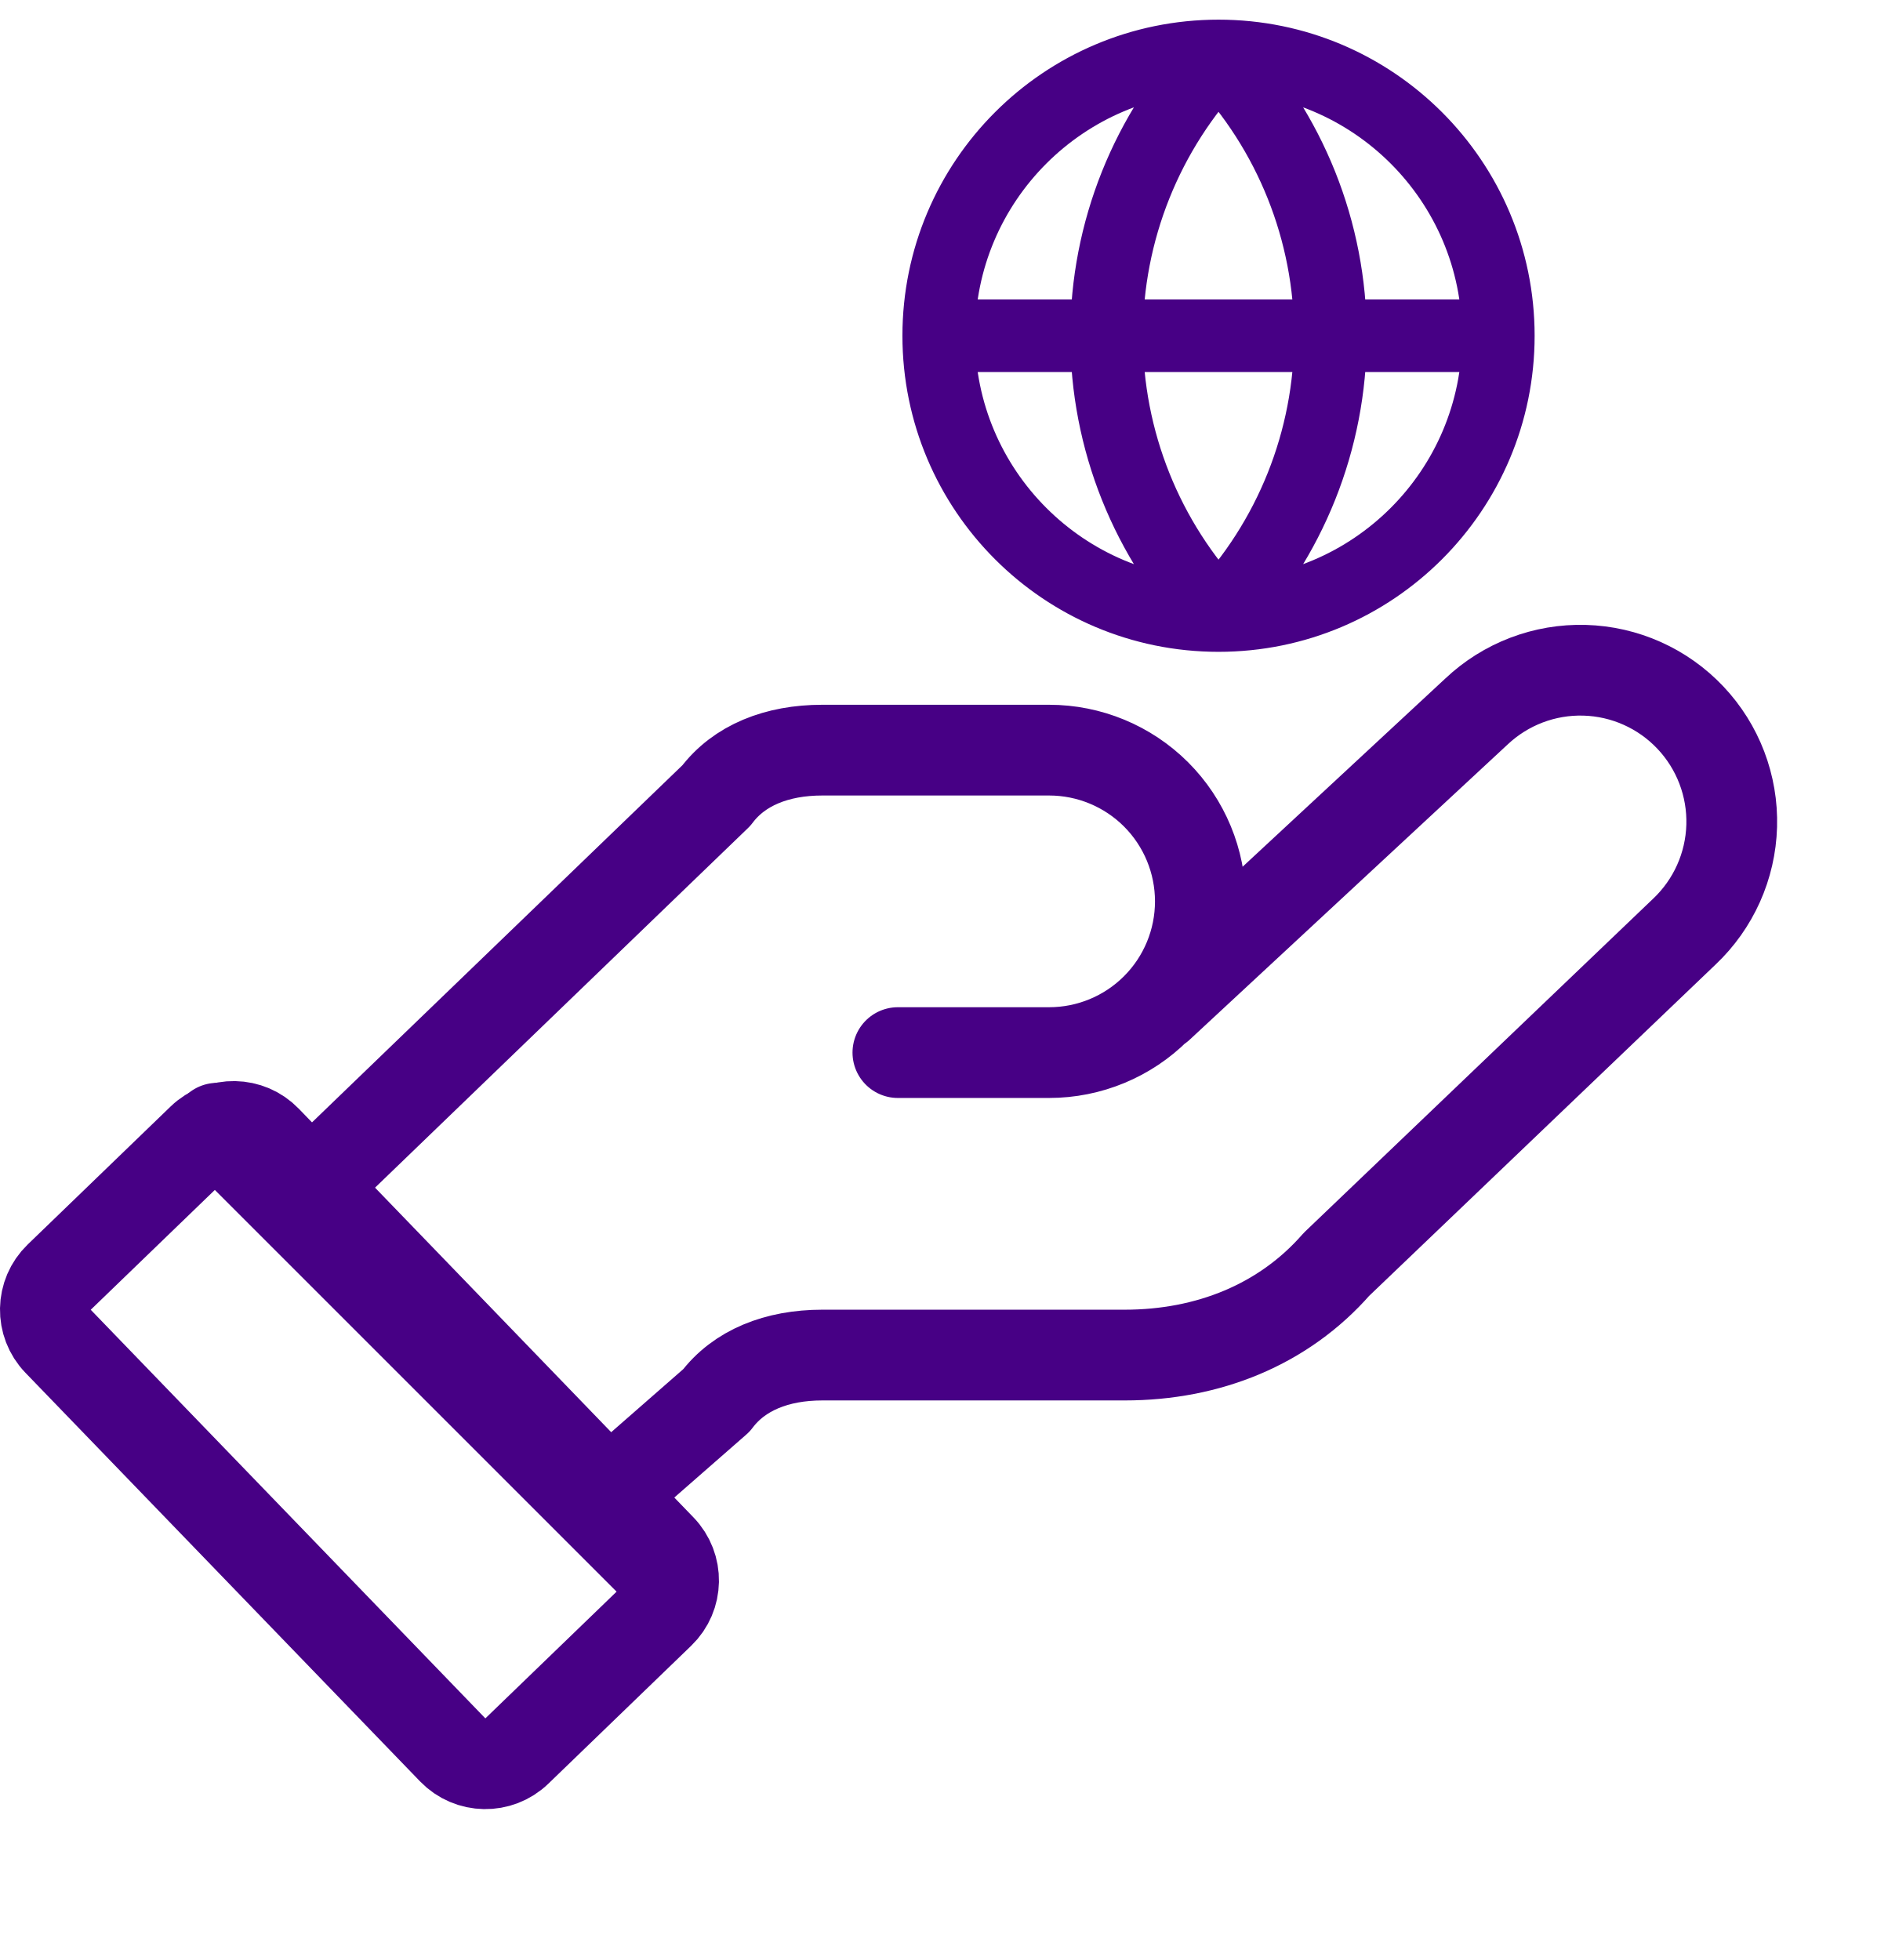
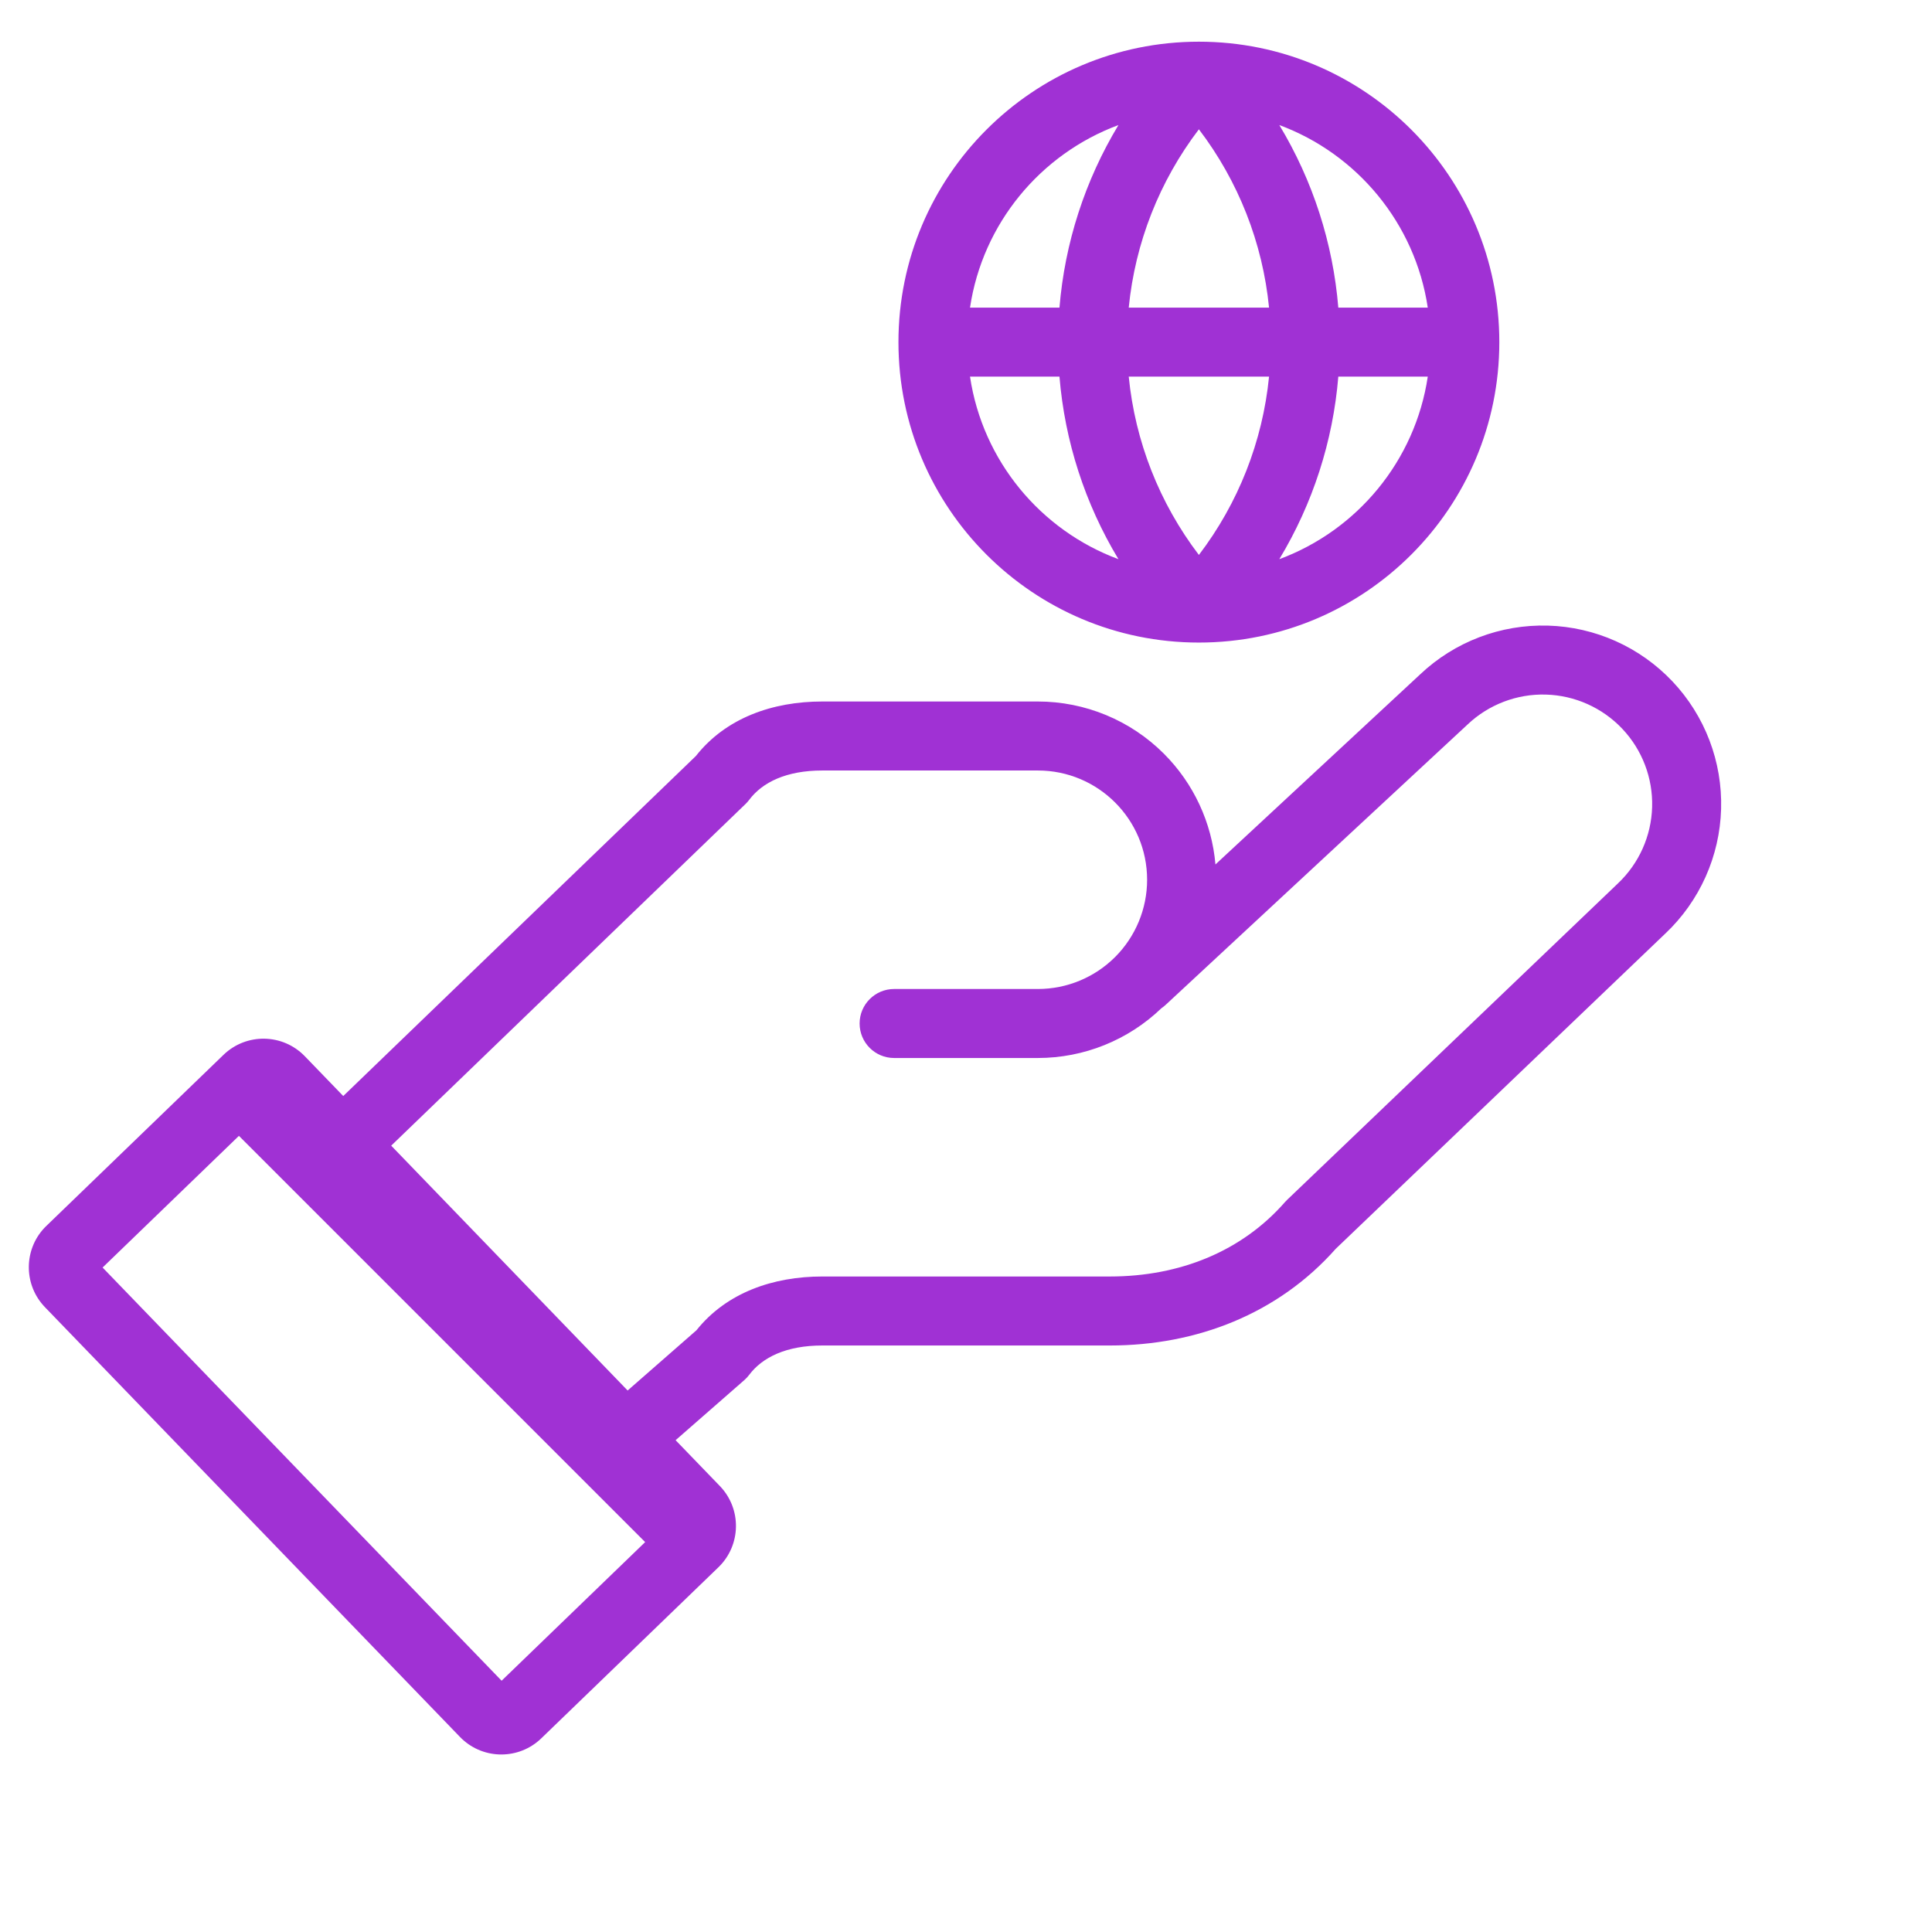
- <svg xmlns="http://www.w3.org/2000/svg" width="104" height="108" viewBox="0 0 104 108" fill="none">
-   <path d="M82.555 18.5C82.555 27.015 75.653 33.917 67.138 33.917M82.555 18.5C82.555 9.986 75.653 3.083 67.138 3.083M82.555 18.5H51.722M67.138 33.917C58.624 33.917 51.722 27.015 51.722 18.5M67.138 33.917C63.18 29.76 60.972 24.24 60.972 18.5C60.972 12.76 63.18 7.24 67.138 3.083M67.138 33.917C71.097 29.76 73.305 24.24 73.305 18.5C73.305 12.76 71.097 7.24 67.138 3.083M51.722 18.5C51.722 9.986 58.624 3.083 67.138 3.083" stroke="#470085" stroke-width="4" stroke-linecap="round" stroke-linejoin="round" />
-   <path d="M49.472 58H57.805C60.015 58 62.135 57.122 63.698 55.559C65.26 53.997 66.138 51.877 66.138 49.667C66.138 47.457 65.26 45.337 63.698 43.774C62.135 42.212 60.015 41.334 57.805 41.334H45.305C42.805 41.334 40.722 42.167 39.472 43.834L16.138 66.334M32.805 83L39.472 77.167C40.722 75.5 42.805 74.667 45.305 74.667H61.972C66.555 74.667 70.722 73 73.638 69.667L92.805 51.334C94.413 49.814 95.351 47.718 95.414 45.507C95.476 43.295 94.658 41.15 93.138 39.542C91.619 37.934 89.523 36.995 87.312 36.933C85.1 36.87 82.955 37.689 81.347 39.209L63.847 55.459M11.972 62.167L36.972 87.167" stroke="#470085" stroke-width="5" stroke-linecap="round" stroke-linejoin="round" />
-   <rect x="38.149" y="87.147" width="15.942" height="36.3" rx="2.5" transform="rotate(136 38.1486 87.1468)" stroke="#470085" stroke-width="5" />
+ <svg xmlns="http://www.w3.org/2000/svg" width="168" height="168" fill="none" viewBox="0 0 168 168">
+   <path fill="#a031d4" d="M134.594 54.4a15.514 15.514 0 0 1 10.836 4.852 15.507 15.507 0 0 1 4.231 11.093 15.51 15.51 0 0 1-4.851 10.836l-.001-.001-28.655 27.409c-5.016 5.661-12.09 8.411-19.655 8.411h-25c-3.115 0-5.204 1.023-6.35 2.55-.125.167-.268.32-.425.458l-5.976 5.226 3.845 3.982c1.918 1.986 1.863 5.152-.123 7.07l-15.403 14.875-.189.174c-1.993 1.739-5.022 1.627-6.881-.297L3.91 113.669l-.174-.19c-1.683-1.93-1.633-4.829.116-6.698l.181-.182 15.403-14.875c1.986-1.918 5.152-1.863 7.07.123l3.342 3.46L60.513 65.738C63.126 62.417 67.206 61 71.499 61h18.75a15.5 15.5 0 0 1 10.96 4.54 15.498 15.498 0 0 1 4.482 9.63l17.81-16.538a15.514 15.514 0 0 1 11.093-4.231M8.921 110.22l34.697 35.93 12.483-12.055-35.325-35.325zM134.424 60.398a9.515 9.515 0 0 0-6.802 2.595c-.006.006-.013.012-.019.018l-26.25 24.375a3.1 3.1 0 0 1-.364.289A15.5 15.5 0 0 1 90.249 92h-12.5c-1.657 0-3-1.343-3-3 0-1.657 1.343-3 3-3h12.5a9.502 9.502 0 0 0 6.718-2.782A9.502 9.502 0 0 0 99.749 76.5a9.501 9.501 0 0 0-9.5-9.5h-18.75c-3.115 0-5.204 1.023-6.35 2.55a3 3 0 0 1-.318.36L34.017 99.623l20.559 21.29 5.983-5.235C63.175 112.4 67.231 111 71.499 111h25c6.134 0 11.514-2.215 15.242-6.476.059-.066.121-.131.185-.192l28.75-27.5.013-.013a9.512 9.512 0 0 0 2.974-6.644 9.51 9.51 0 0 0-2.594-6.802 9.514 9.514 0 0 0-6.645-2.975M104.251 3.625c14.429 0 26.125 11.697 26.125 26.125s-11.696 26.125-26.125 26.125c-14.428 0-26.125-11.697-26.125-26.125S89.823 3.625 104.251 3.625M84.349 32.75c1.096 7.33 6.144 13.367 12.907 15.874a36.53 36.53 0 0 1-5.129-15.874zm32.026 0a36.51 36.51 0 0 1-5.13 15.874c6.764-2.507 11.813-8.544 12.909-15.874zm-18.224 0a30.53 30.53 0 0 0 6.1 15.505 30.536 30.536 0 0 0 6.101-15.505zm-.895-21.876c-6.763 2.507-11.812 8.546-12.907 15.876h7.778a36.53 36.53 0 0 1 5.129-15.876m6.995.37A30.53 30.53 0 0 0 98.151 26.75h12.201a30.53 30.53 0 0 0-6.101-15.506m6.994-.37a36.52 36.52 0 0 1 5.13 15.876h7.779c-1.096-7.331-6.145-13.369-12.909-15.876" />
</svg>
